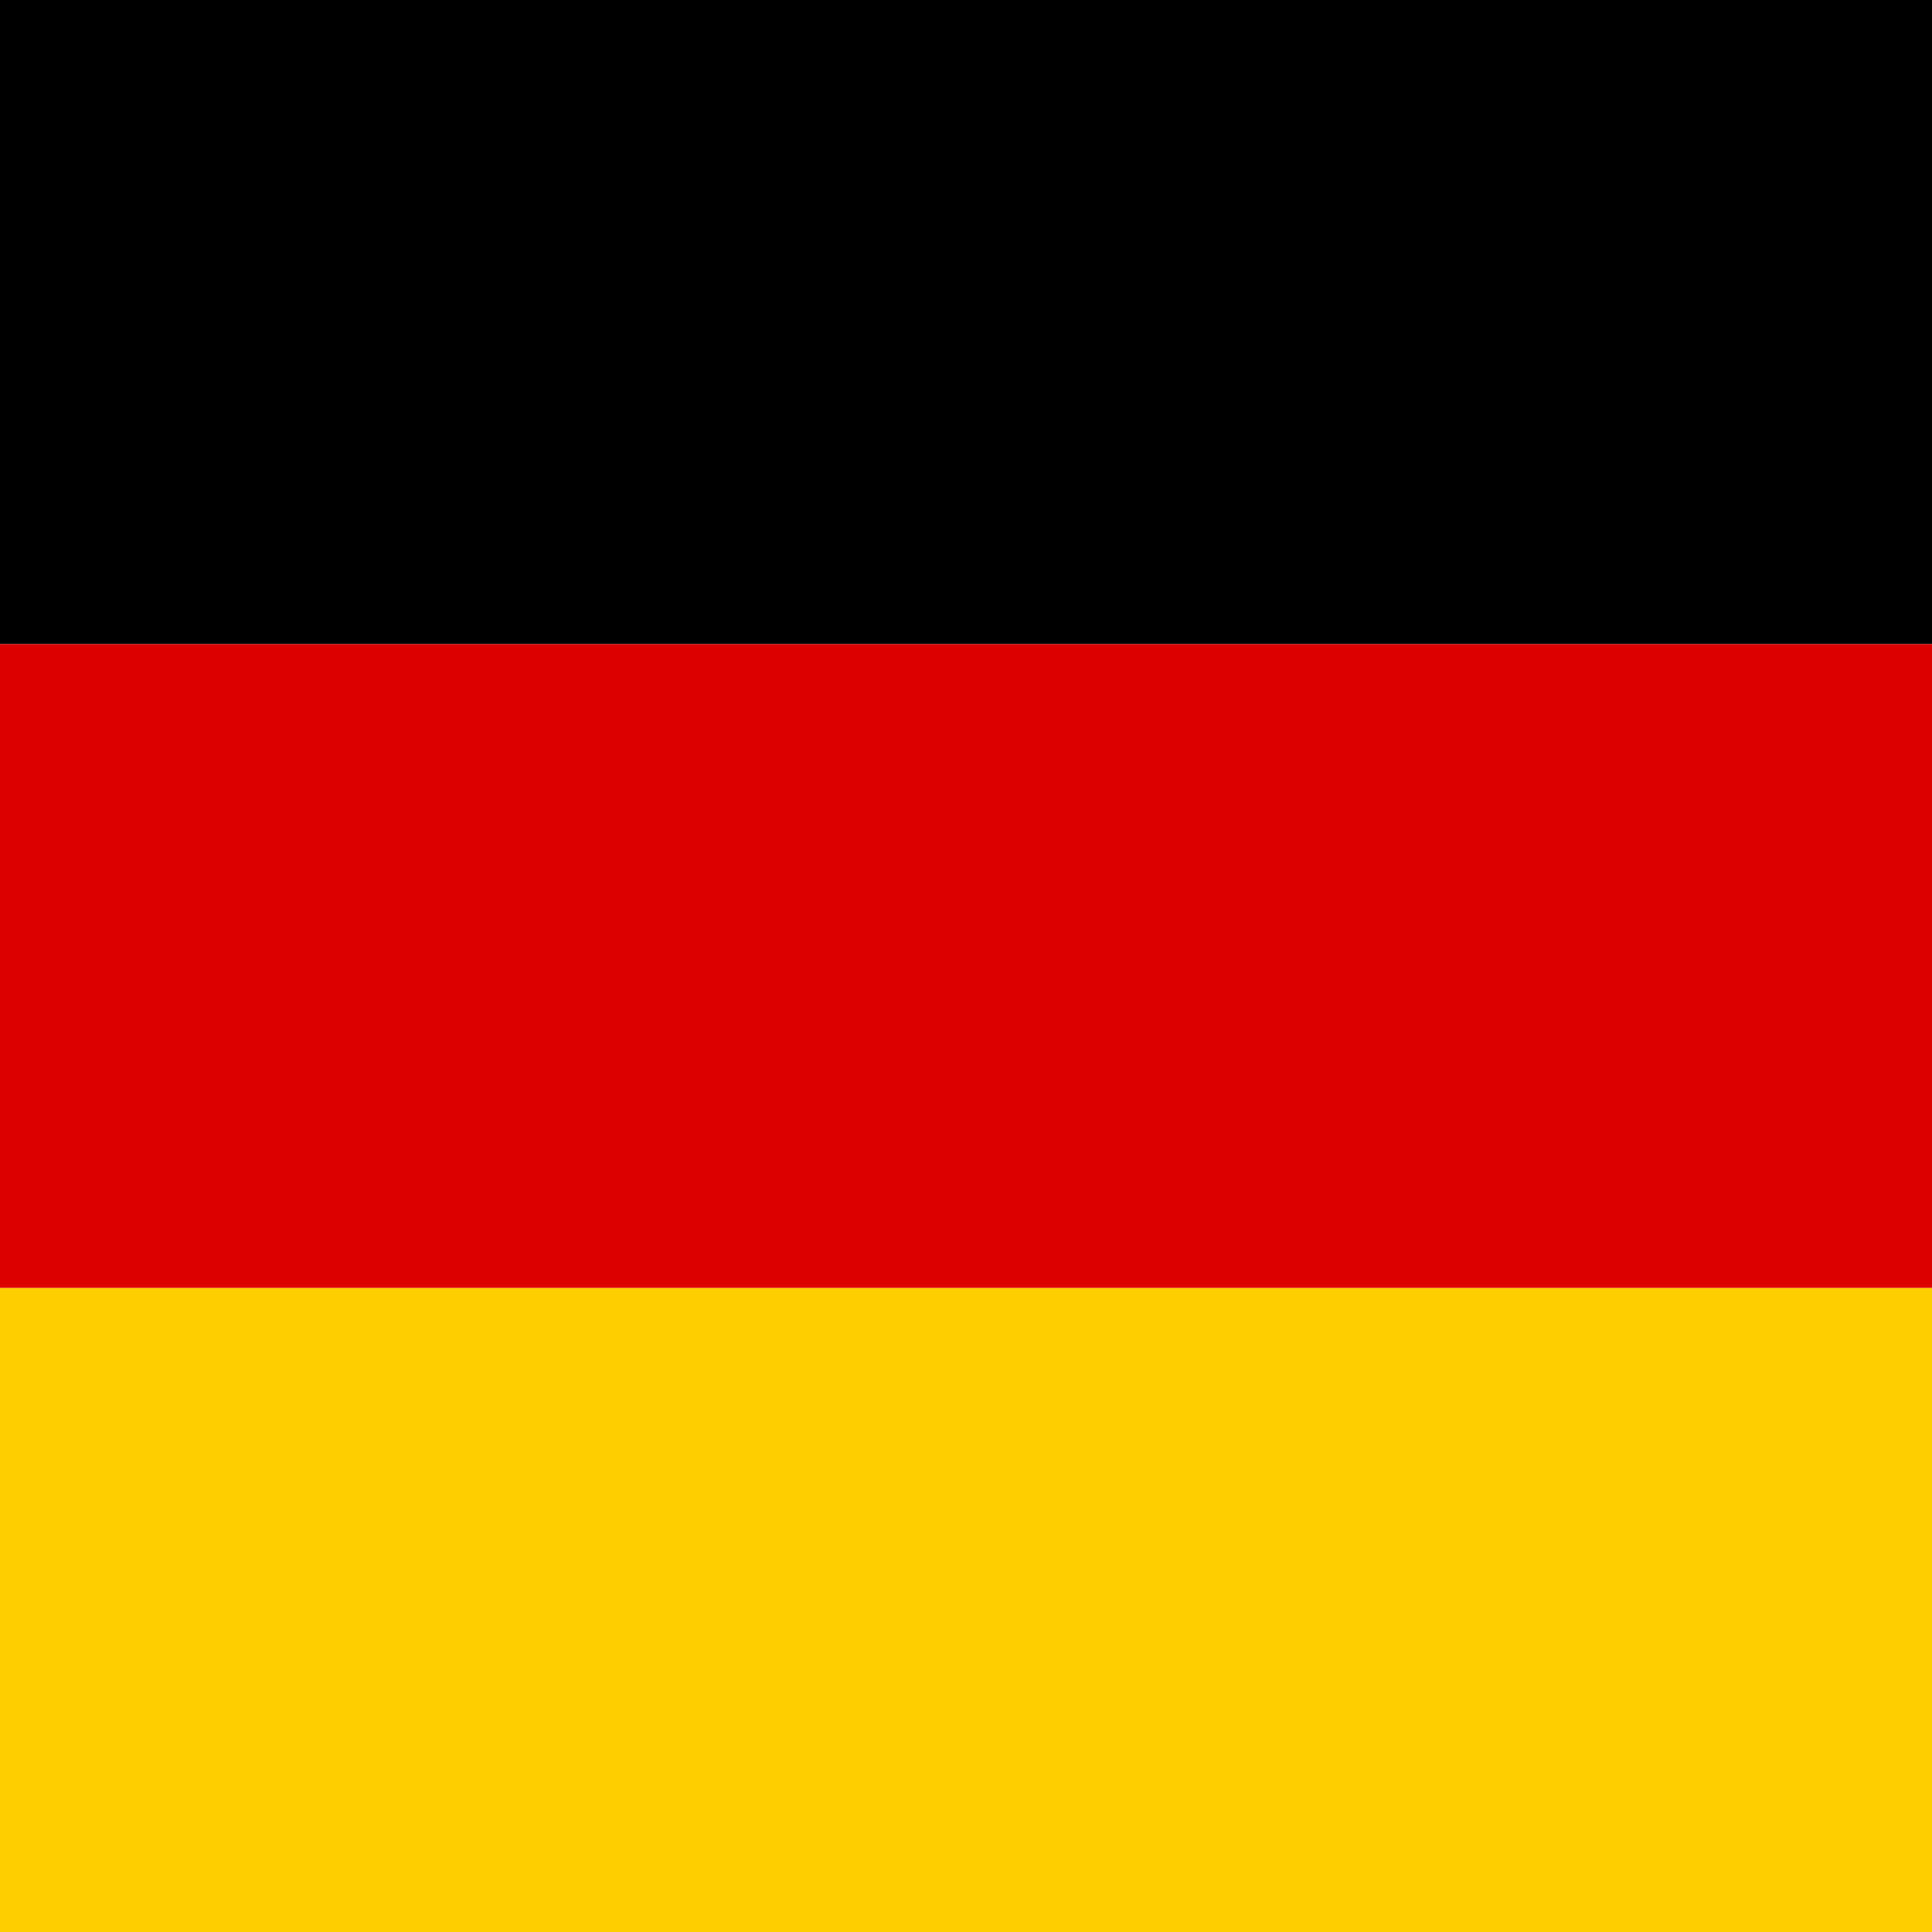
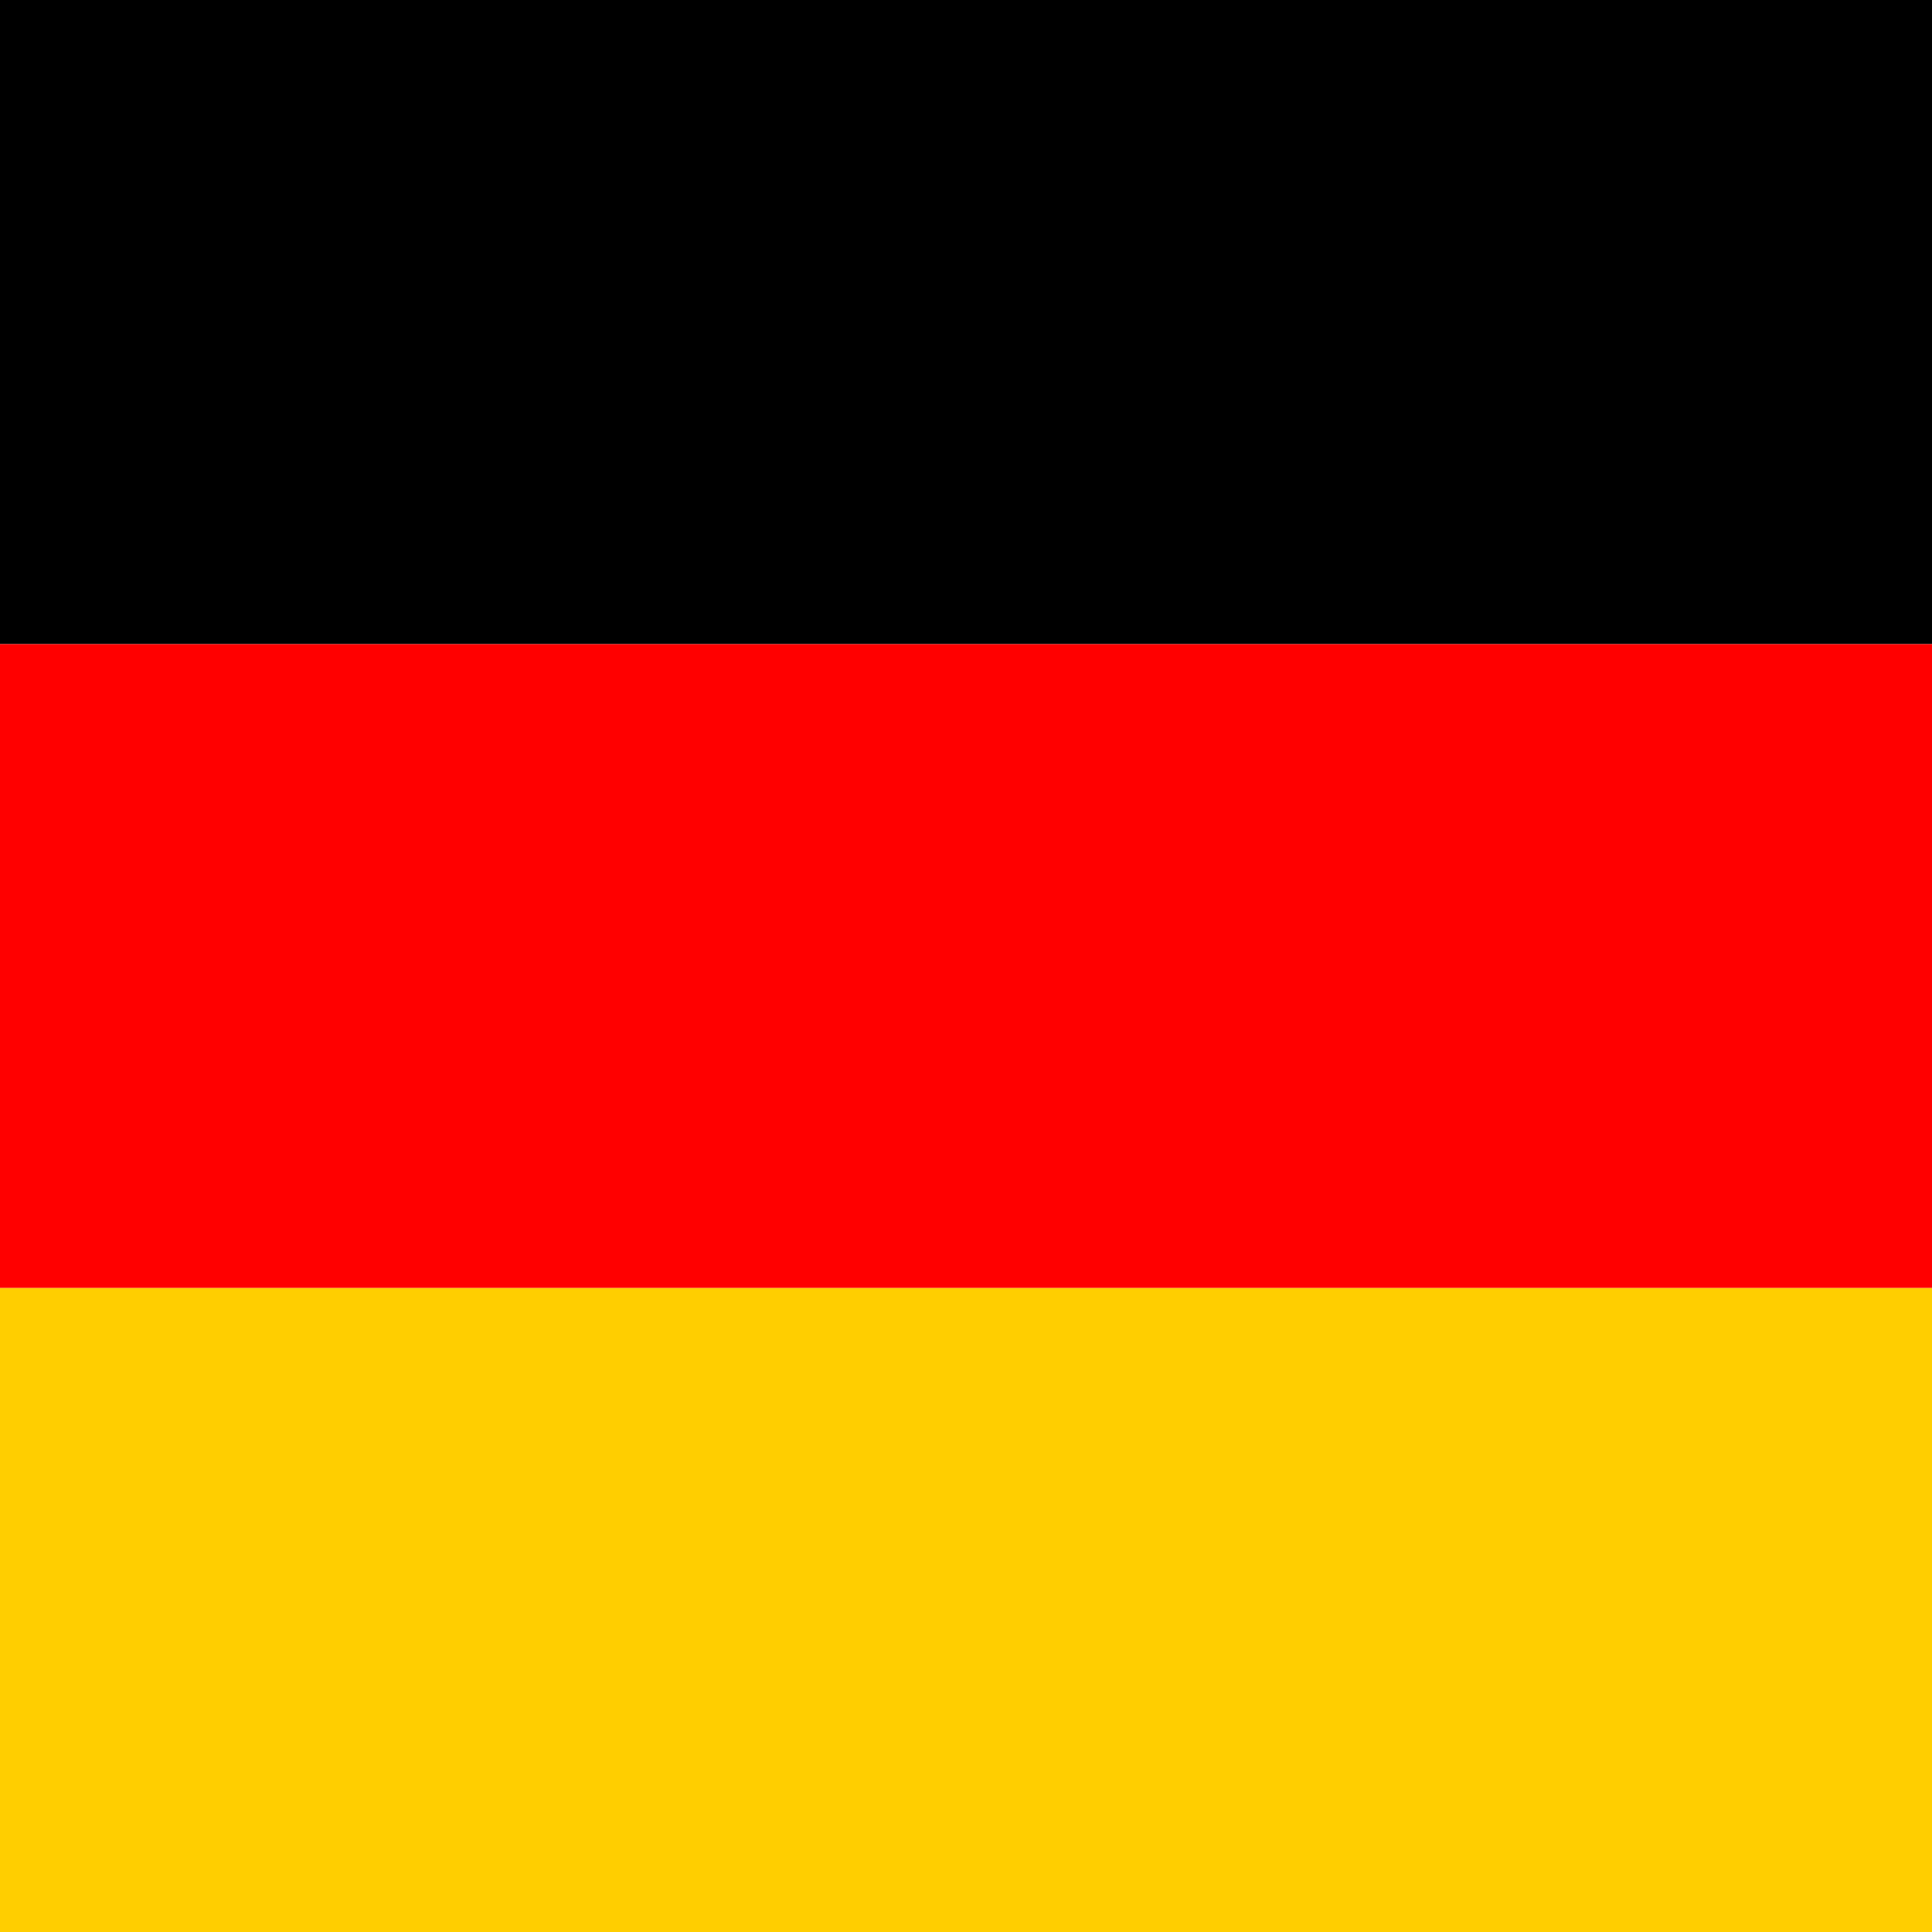
<svg xmlns="http://www.w3.org/2000/svg" id="flag-icons-de" viewBox="0 0 512 512">
  <path fill="#ffce00" d="M0 341.3h512V512H0z" />
  <path fill="#000" d="M0 0h512v170.7H0z" />
-   <path fill="#d00" d="M0 170.7h512v170.6H0z" />
+   <path fill="#f00" d="M0 170.7h512v170.6H0z" />
</svg>
